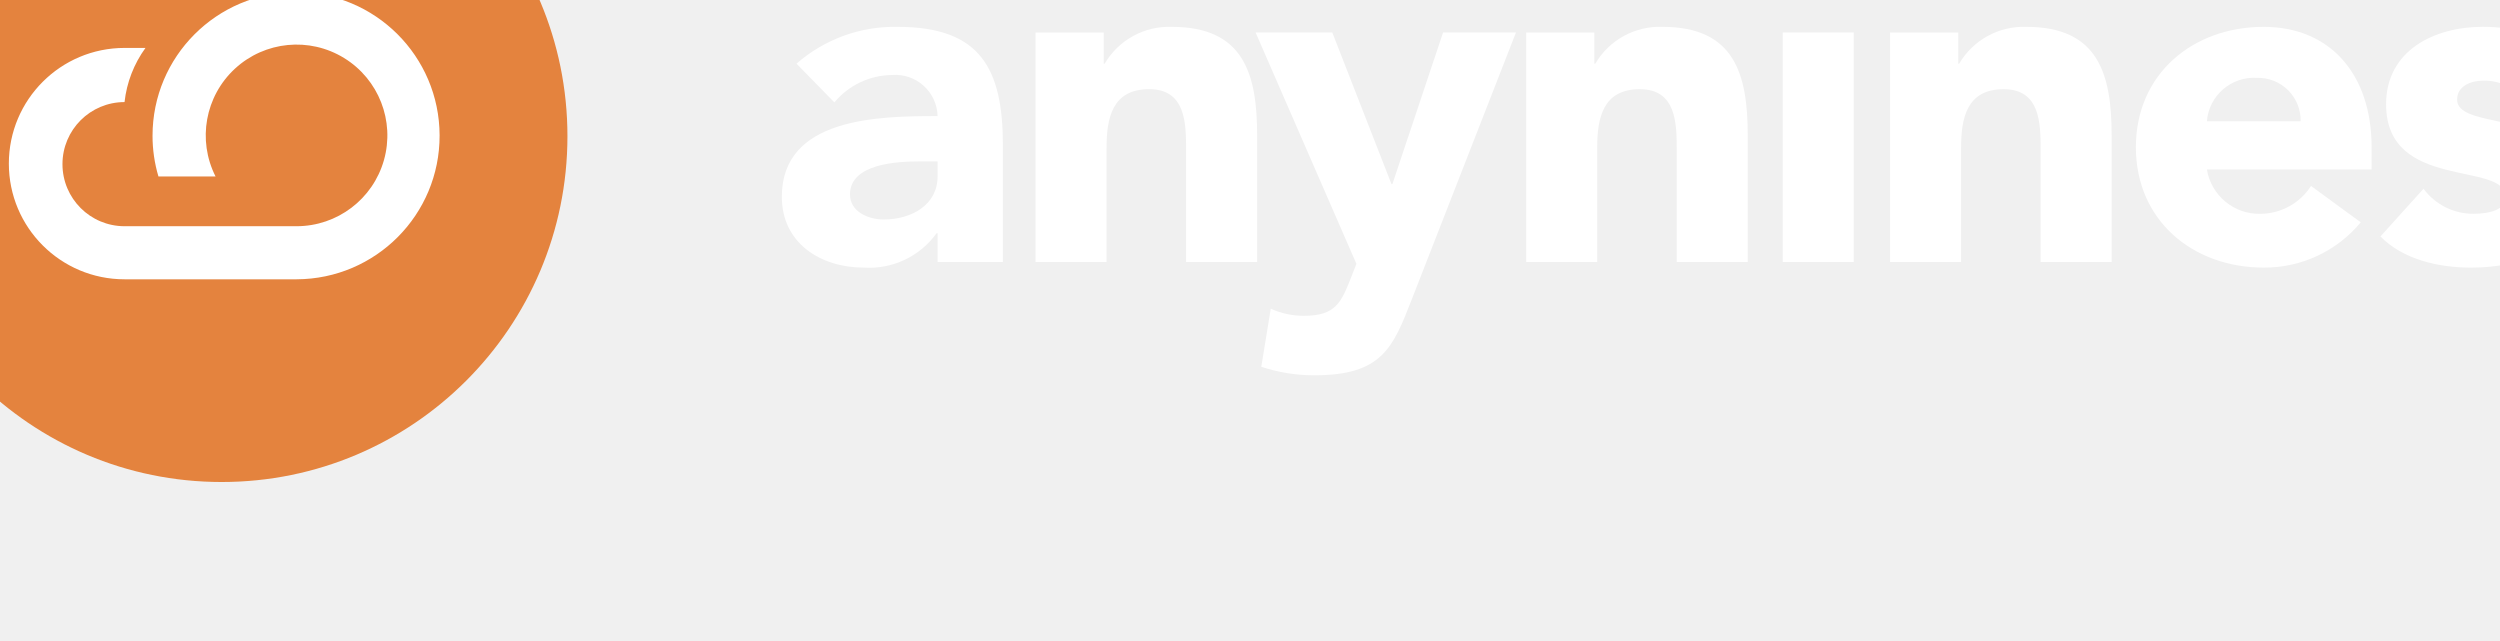
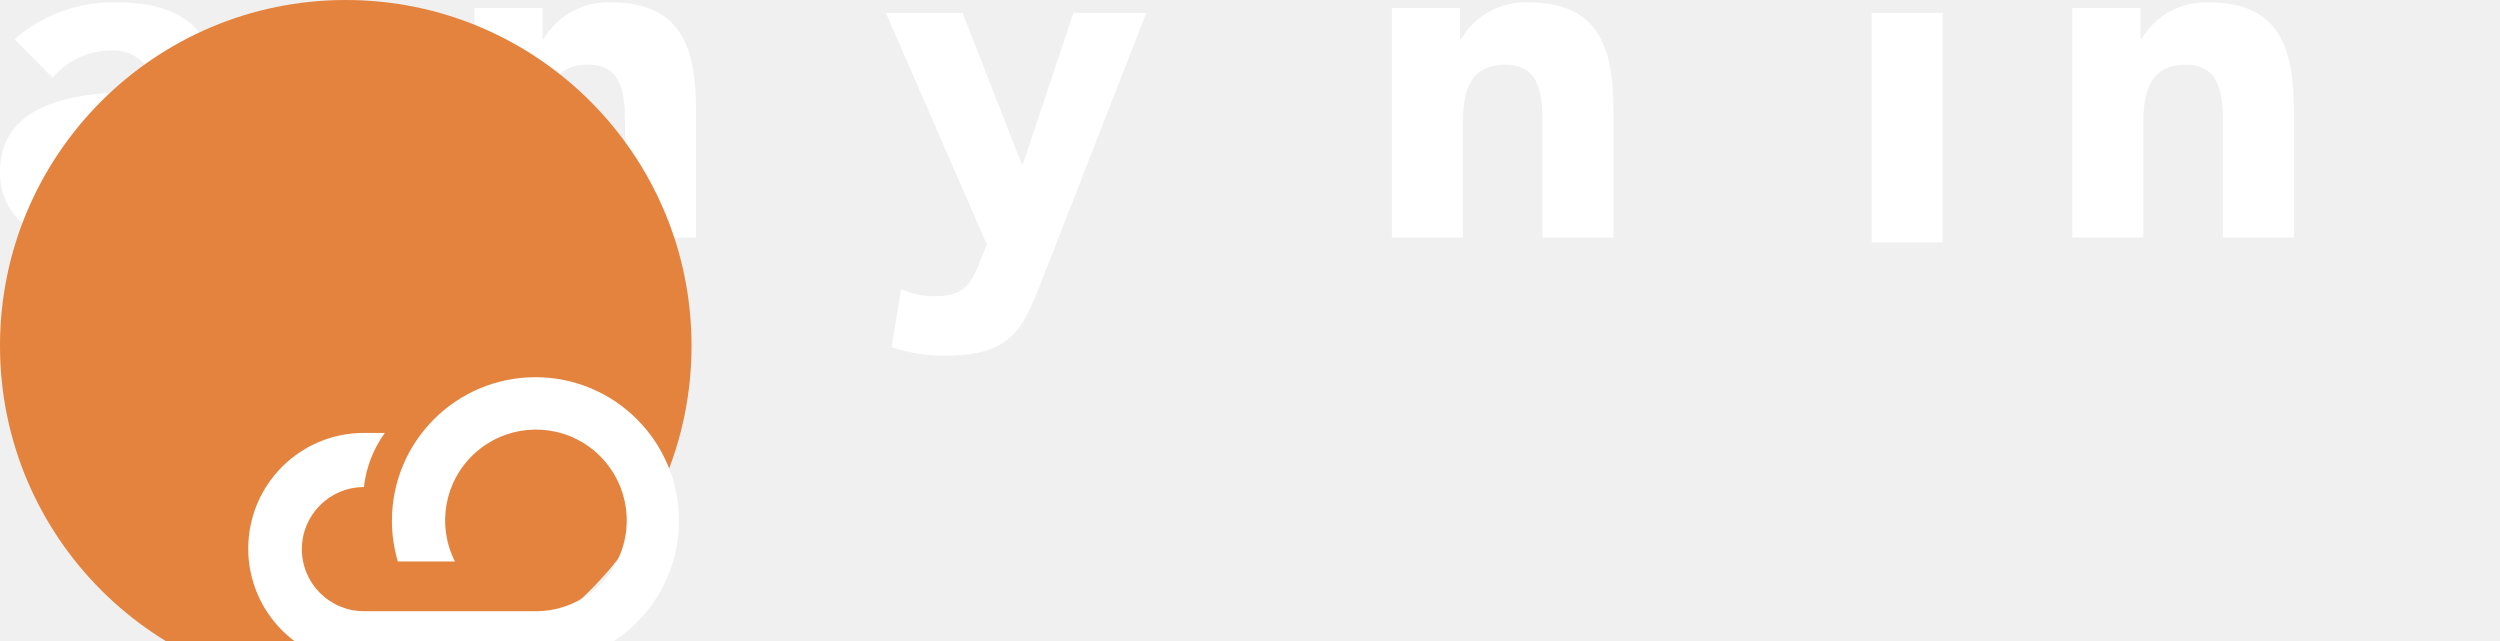
<svg xmlns="http://www.w3.org/2000/svg" width="193.332" height="49.499" viewBox="0 0 193.332 49.499">
-   <g id="Gruppe_17147" data-name="Gruppe 17147" transform="translate(-3419.172 -407.279)">
-     <g id="Gruppe_1752" data-name="Gruppe 1752" transform="translate(3479.633 409.356)">
-       <path id="Fill-2" d="M10.69,10.588c-1.684,0-5.419.146-5.419,2.556,0,1.315,1.391,1.936,2.6,1.936,2.161,0,4.174-1.133,4.174-3.323V10.588Zm1.354,5.551h-.073A6.42,6.42,0,0,1,6.333,18.8C3,18.8,0,16.906,0,13.326,0,7.192,7.468,7.083,12.045,7.083A3.266,3.266,0,0,0,8.53,3.906,5.874,5.874,0,0,0,4.064,6.024L1.135,3.03A11.5,11.5,0,0,1,8.969.183c6.407,0,8.127,3.249,8.127,9.165v9.019H12.045V16.139Z" transform="translate(0 -0.183)" fill="#fff" fill-rule="evenodd" />
-       <path id="Fill-3" d="M36.689.621h5.272V3.03h.073a5.773,5.773,0,0,1,5.2-2.848c5.565,0,6.591,3.651,6.591,8.4v9.786H48.331V9.675C48.331,7.631,48.3,5,45.475,5,42.62,5,42.181,7.23,42.181,9.53v8.836H36.689V.621Z" transform="translate(-17.068 -0.182)" fill="#fff" fill-rule="evenodd" />
-       <path id="Fill-4" d="M80.592,21.631c-1.463,3.761-2.306,5.879-7.541,5.879a13,13,0,0,1-4.1-.658l.732-4.491a6.213,6.213,0,0,0,2.563.548c2.49,0,2.892-1.059,3.661-2.995l.4-1.023L68.511,1h5.931l4.576,11.721h.073L83.008,1h5.638L80.592,21.631Z" transform="translate(-31.873 -0.564)" fill="#fff" fill-rule="evenodd" />
-       <path id="Fill-5" d="M107.637.621h5.272V3.03h.073a5.773,5.773,0,0,1,5.2-2.848c5.566,0,6.59,3.651,6.59,8.4v9.786H119.28V9.675c0-2.044-.037-4.673-2.856-4.673-2.855,0-3.294,2.227-3.294,4.528v8.836h-5.492V.621Z" transform="translate(-50.075 -0.182)" fill="#fff" fill-rule="evenodd" />
-       <path id="Fill-6" d="M144.735,18.748h5.492V1h-5.492Z" transform="translate(-67.333 -0.564)" fill="#fff" fill-rule="evenodd" />
-       <path id="Fill-7" d="M160.255.621h5.273V3.03h.073A5.771,5.771,0,0,1,170.8.182c5.565,0,6.591,3.651,6.591,8.4v9.786H171.9V9.675c0-2.044-.038-4.673-2.857-4.673-2.855,0-3.294,2.227-3.294,4.528v8.836h-5.493V.621Z" transform="translate(-74.553 -0.182)" fill="#fff" fill-rule="evenodd" />
-       <path id="Fill-8" d="M208.543,7.485a3.287,3.287,0,0,0-3.369-3.359,3.66,3.66,0,0,0-3.881,3.359Zm4.649,7.814a9.674,9.674,0,0,1-7.505,3.5c-5.491,0-9.884-3.65-9.884-9.311S200.2.182,205.686.182c5.127,0,8.347,3.651,8.347,9.31v1.716h-12.74a4.1,4.1,0,0,0,4.138,3.432,4.687,4.687,0,0,0,3.917-2.154l3.843,2.812Z" transform="translate(-91.09 -0.182)" fill="#fff" fill-rule="evenodd" />
-       <path id="Fill-9" d="M242.3,5.842a3.929,3.929,0,0,0-3.186-1.5c-.915,0-2.013.4-2.013,1.46,0,2.629,9.262.4,9.262,7.157,0,4.528-4.395,5.842-8.2,5.842-2.49,0-5.237-.621-6.992-2.41l3.331-3.688a4.772,4.772,0,0,0,3.879,1.935c1.244,0,2.49-.327,2.49-1.277,0-2.848-9.263-.438-9.263-7.193,0-4.162,3.734-5.988,7.47-5.988,2.342,0,4.941.584,6.589,2.337L242.3,5.842Z" transform="translate(-107.546 -0.183)" fill="#fff" fill-rule="evenodd" />
+   <g id="Gruppe_17147" data-name="Gruppe 17147">
+     <g id="Gruppe_1752" data-name="Gruppe 1752">
+       <path id="Fill-2" d="M10.69,10.588c-1.684,0-5.419.146-5.419,2.556,0,1.315,1.391,1.936,2.6,1.936,2.161,0,4.174-1.133,4.174-3.323V10.588Zm1.354,5.551h-.073A6.42,6.42,0,0,1,6.333,18.8C3,18.8,0,16.906,0,13.326,0,7.192,7.468,7.083,12.045,7.083A3.266,3.266,0,0,0,8.53,3.906,5.874,5.874,0,0,0,4.064,6.024L1.135,3.03A11.5,11.5,0,0,1,8.969.183c6.407,0,8.127,3.249,8.127,9.165v9.019H12.045V16.139Z" fill="#fff" fill-rule="evenodd" />
+       <path id="Fill-3" d="M36.689.621h5.272V3.03h.073a5.773,5.773,0,0,1,5.2-2.848c5.565,0,6.591,3.651,6.591,8.4v9.786H48.331V9.675C48.331,7.631,48.3,5,45.475,5,42.62,5,42.181,7.23,42.181,9.53v8.836H36.689V.621Z" fill="#fff" fill-rule="evenodd" />
+       <path id="Fill-4" d="M80.592,21.631c-1.463,3.761-2.306,5.879-7.541,5.879a13,13,0,0,1-4.1-.658l.732-4.491a6.213,6.213,0,0,0,2.563.548c2.49,0,2.892-1.059,3.661-2.995l.4-1.023L68.511,1h5.931l4.576,11.721h.073L83.008,1h5.638L80.592,21.631Z" fill="#fff" fill-rule="evenodd" />
+       <path id="Fill-5" d="M107.637.621h5.272V3.03h.073a5.773,5.773,0,0,1,5.2-2.848c5.566,0,6.59,3.651,6.59,8.4v9.786H119.28V9.675c0-2.044-.037-4.673-2.856-4.673-2.855,0-3.294,2.227-3.294,4.528v8.836h-5.492V.621Z" fill="#fff" fill-rule="evenodd" />
+       <path id="Fill-6" d="M144.735,18.748h5.492V1h-5.492Z" fill="#fff" fill-rule="evenodd" />
+       <path id="Fill-7" d="M160.255.621h5.273V3.03h.073A5.771,5.771,0,0,1,170.8.182c5.565,0,6.591,3.651,6.591,8.4v9.786H171.9V9.675c0-2.044-.038-4.673-2.857-4.673-2.855,0-3.294,2.227-3.294,4.528v8.836h-5.493V.621Z" fill="#fff" fill-rule="evenodd" />
+       <path id="Fill-8" d="M208.543,7.485a3.287,3.287,0,0,0-3.369-3.359,3.66,3.66,0,0,0-3.881,3.359Zm4.649,7.814a9.674,9.674,0,0,1-7.505,3.5c-5.491,0-9.884-3.65-9.884-9.311S200.2.182,205.686.182c5.127,0,8.347,3.651,8.347,9.31v1.716h-12.74a4.1,4.1,0,0,0,4.138,3.432,4.687,4.687,0,0,0,3.917-2.154l3.843,2.812Z" fill="#fff" fill-rule="evenodd" />
+       <path id="Fill-9" d="M242.3,5.842a3.929,3.929,0,0,0-3.186-1.5c-.915,0-2.013.4-2.013,1.46,0,2.629,9.262.4,9.262,7.157,0,4.528-4.395,5.842-8.2,5.842-2.49,0-5.237-.621-6.992-2.41l3.331-3.688a4.772,4.772,0,0,0,3.879,1.935c1.244,0,2.49-.327,2.49-1.277,0-2.848-9.263-.438-9.263-7.193,0-4.162,3.734-5.988,7.47-5.988,2.342,0,4.941.584,6.589,2.337L242.3,5.842Z" fill="#fff" fill-rule="evenodd" />
    </g>
-     <path id="Oval" d="M26.739,53.478A26.739,26.739,0,1,0,0,26.739,26.739,26.739,0,0,0,26.739,53.478Z" transform="translate(3409.576 391.076)" fill="#e4833e" fill-rule="evenodd" />
-     <path id="Fill-2-2" data-name="Fill-2" d="M30.308,40.27a11.032,11.032,0,0,0,.457,3.149h4.417a7.023,7.023,0,1,1,6.267,3.847H28.143a4.8,4.8,0,1,1,0-9.6,8.757,8.757,0,0,1,1.62-4.188h-1.62a8.946,8.946,0,1,0,0,17.893H41.449a11.1,11.1,0,1,0-11.141-11.1Z" transform="translate(3400.66 377.507)" fill="#fff" fill-rule="evenodd" />
+     <path id="Oval" d="M26.739,53.478A26.739,26.739,0,1,0,0,26.739,26.739,26.739,0,0,0,26.739,53.478Z" fill="#e4833e" fill-rule="evenodd" />
+     <path id="Fill-2-2" data-name="Fill-2" d="M30.308,40.27a11.032,11.032,0,0,0,.457,3.149h4.417a7.023,7.023,0,1,1,6.267,3.847H28.143a4.8,4.8,0,1,1,0-9.6,8.757,8.757,0,0,1,1.62-4.188h-1.62a8.946,8.946,0,1,0,0,17.893H41.449a11.1,11.1,0,1,0-11.141-11.1Z" fill="#fff" fill-rule="evenodd" />
  </g>
</svg>
